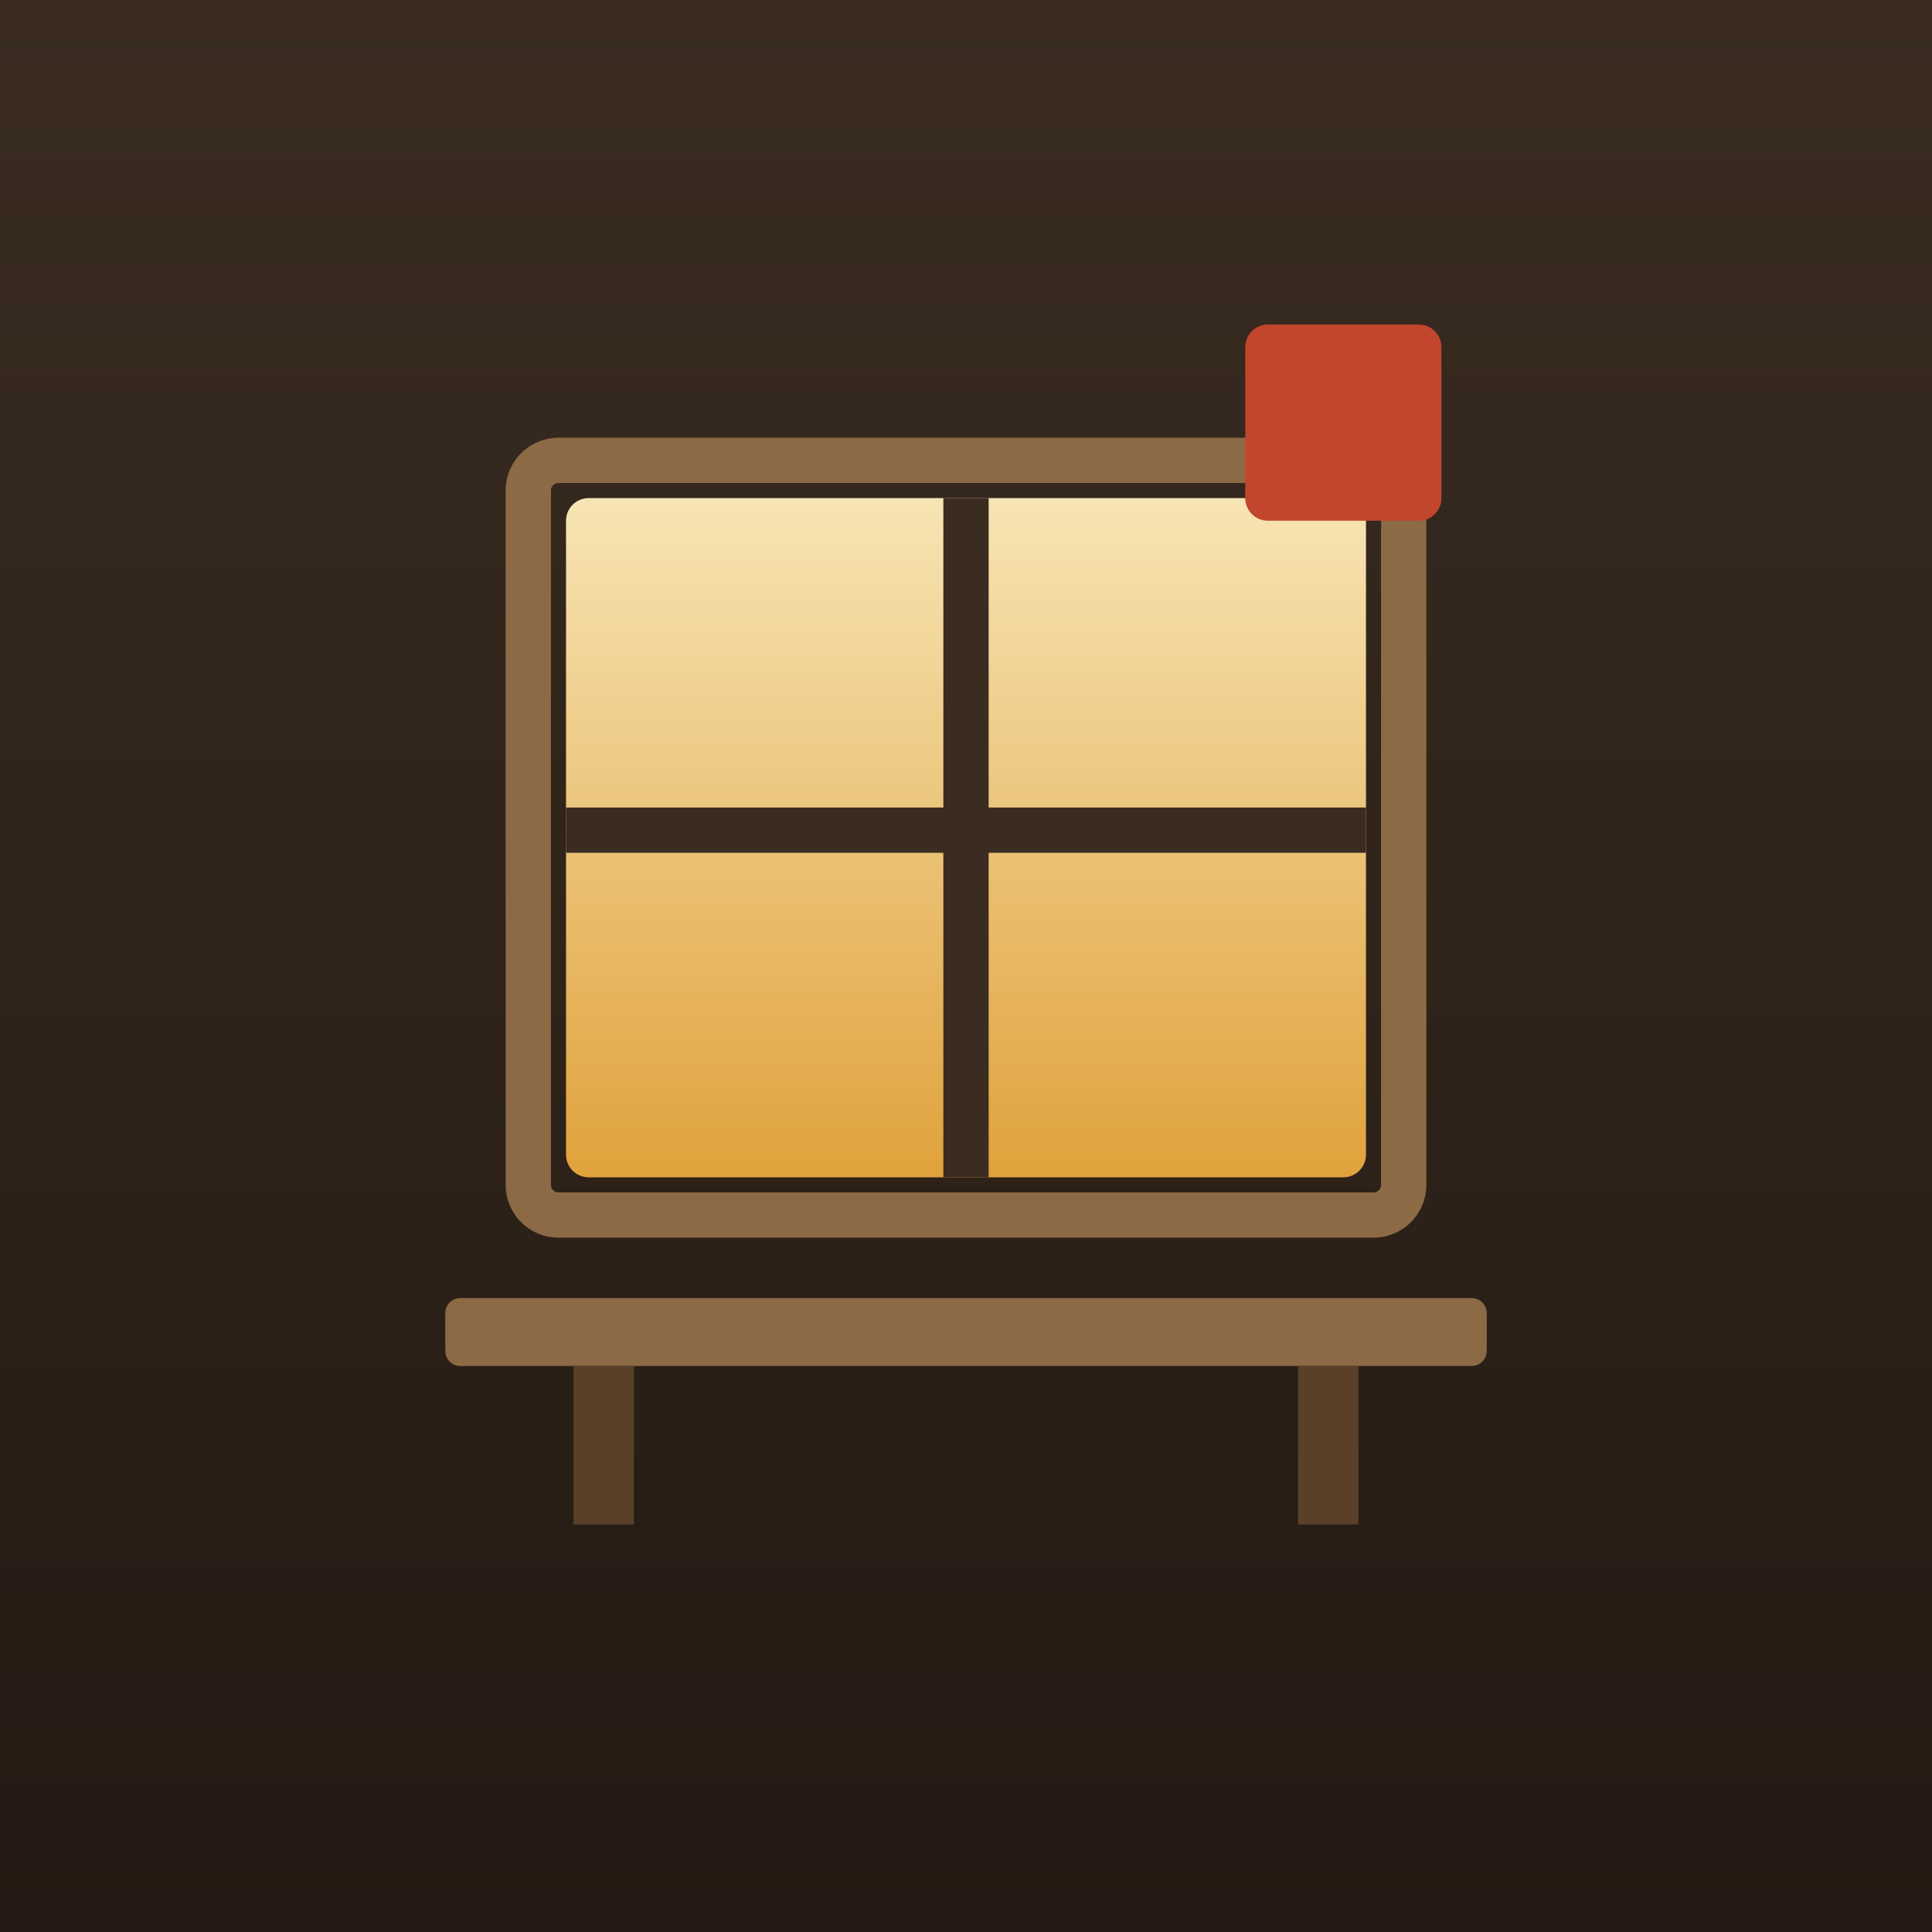
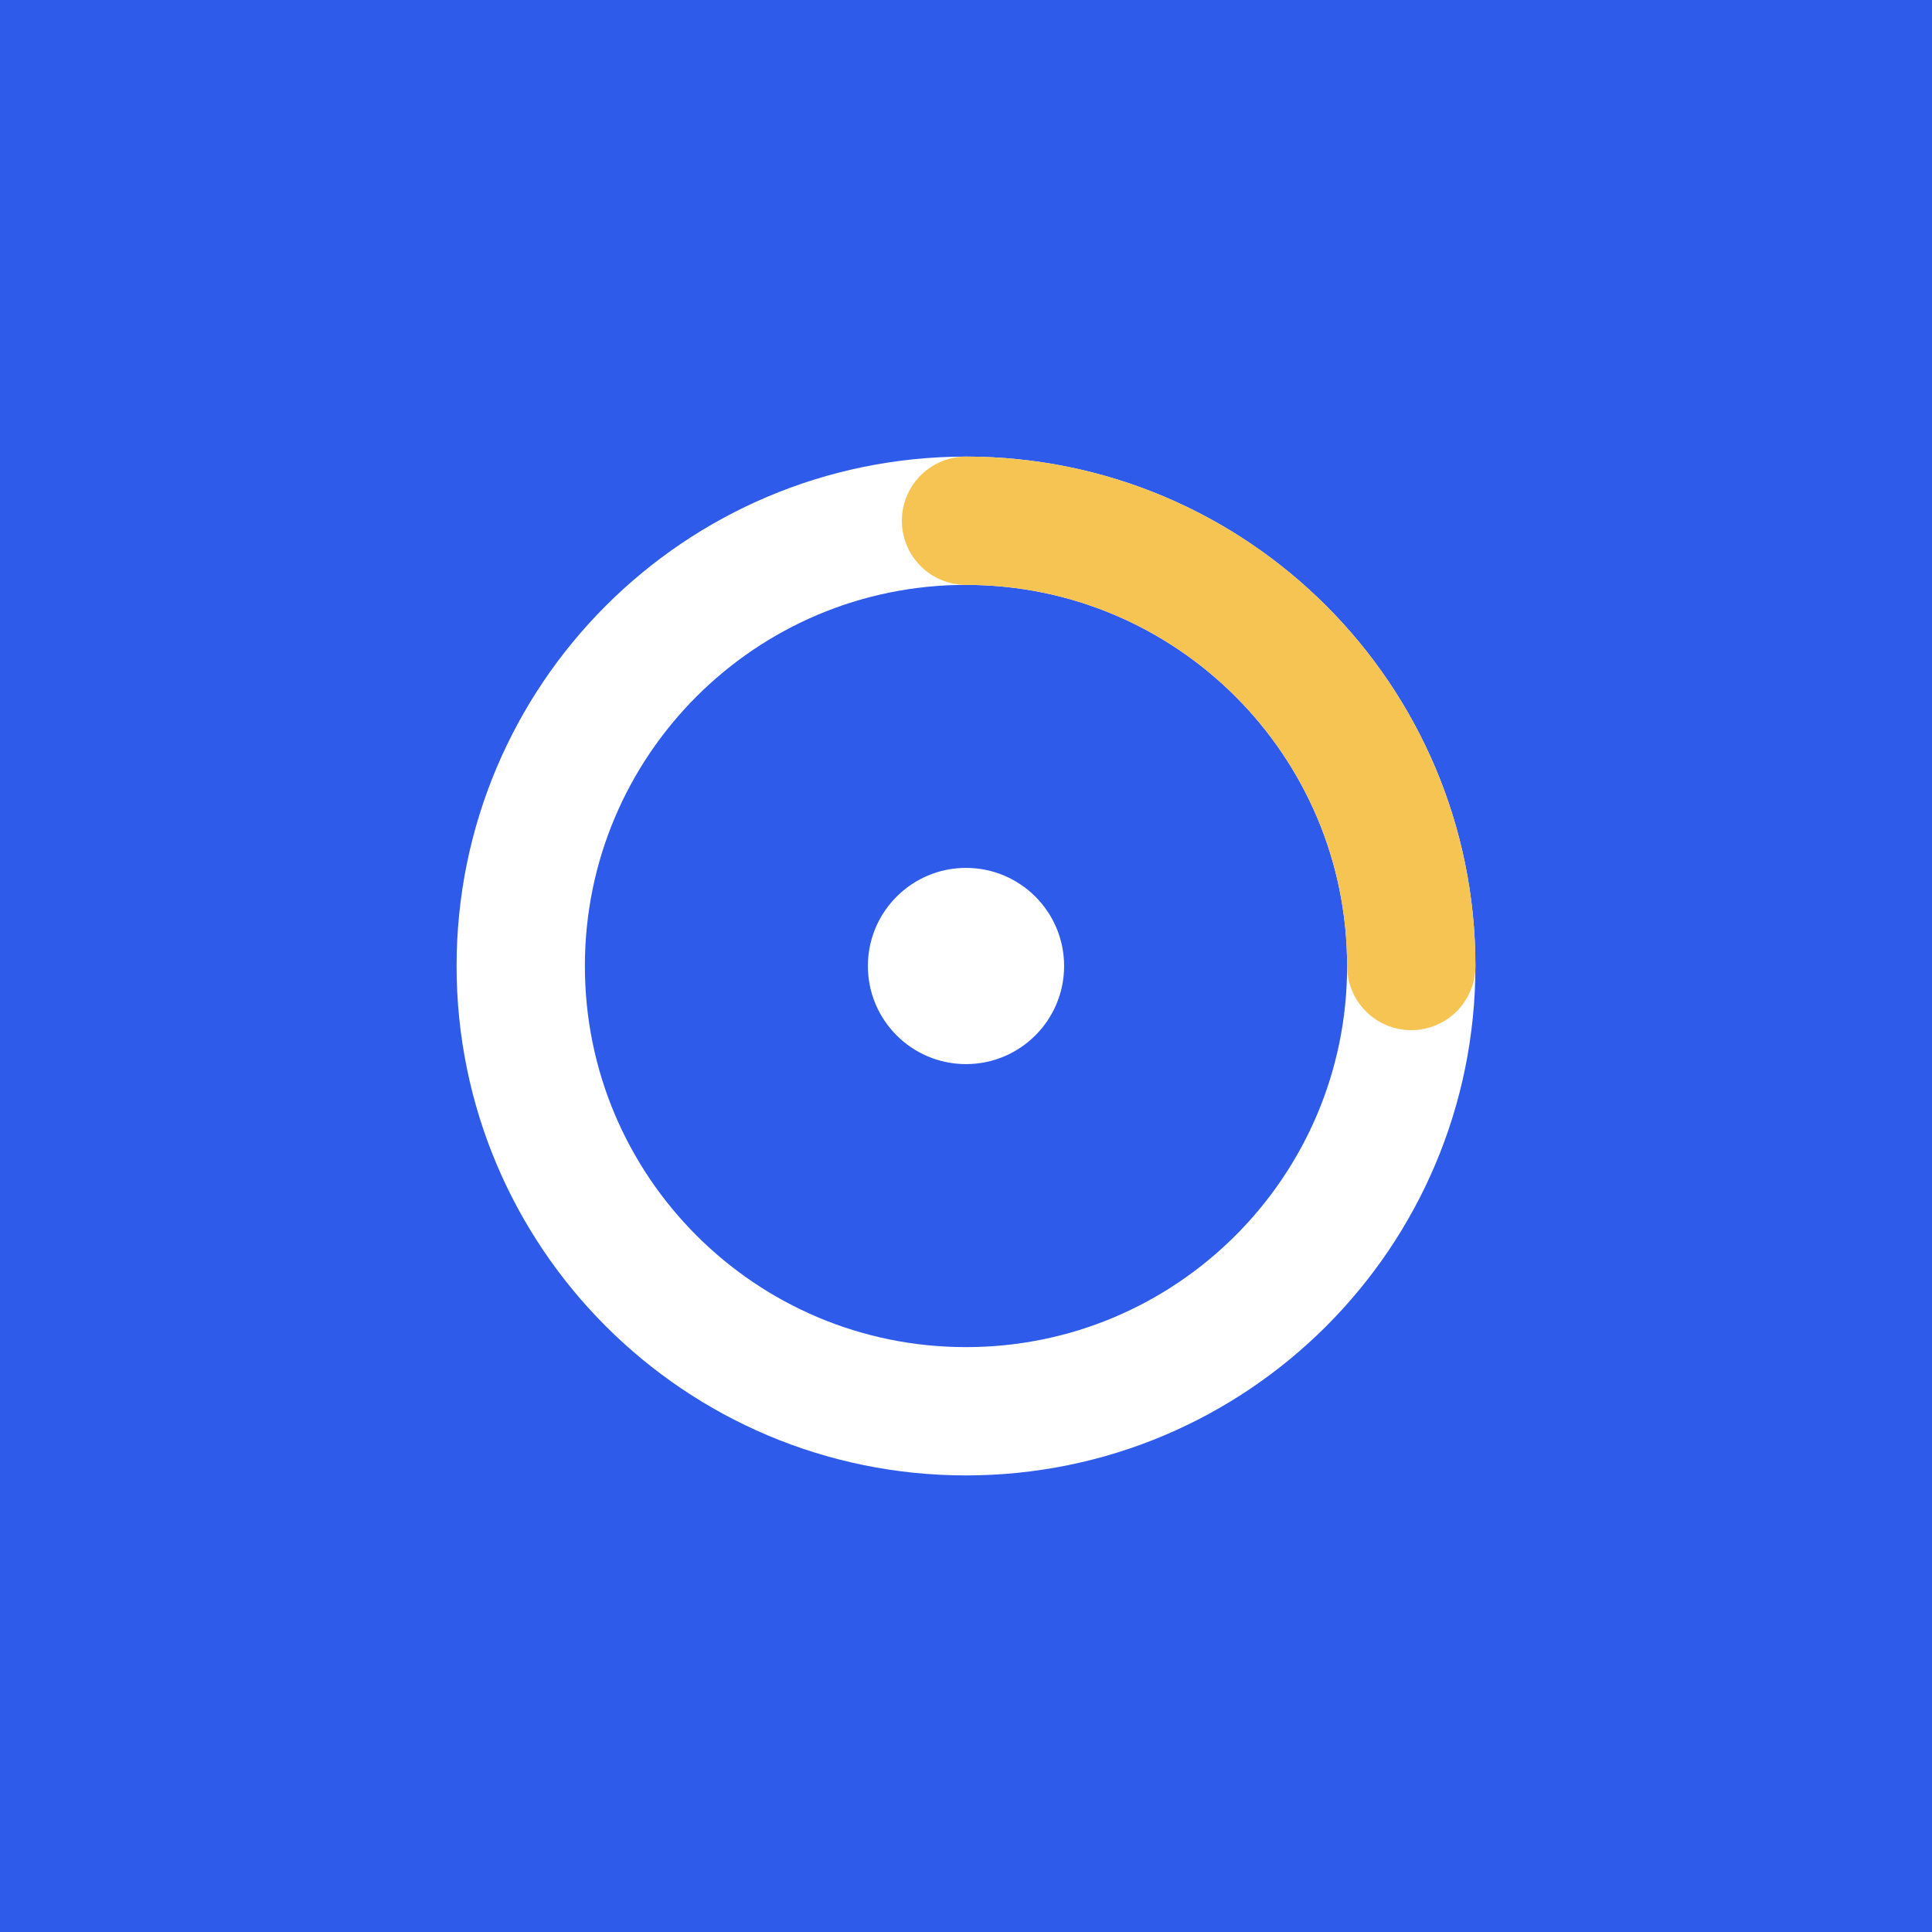
<svg xmlns="http://www.w3.org/2000/svg" width="512" height="512" viewBox="0 0 512 512">
-   <defs>
-     <linearGradient id="g" x1="0" y1="0" x2="0" y2="1">
-       <stop offset="0" stop-color="#3A2C21" />
-       <stop offset="1" stop-color="#241A13" />
-     </linearGradient>
-     <linearGradient id="w" x1="0" y1="0" x2="0" y2="1">
-       <stop offset="0" stop-color="#F7E4B4" />
-       <stop offset="1" stop-color="#E0A23C" />
-     </linearGradient>
-   </defs>
-   <rect width="512" height="512" fill="url(#g)" />
-   <rect x="150" y="132" width="212" height="180" rx="6" fill="url(#w)" />
-   <rect x="250" y="132" width="12" height="180" fill="#3A2C21" />
-   <rect x="150" y="214" width="212" height="12" fill="#3A2C21" />
-   <rect x="140" y="122" width="232" height="200" rx="8" fill="none" stroke="#8C6A45" stroke-width="12" />
-   <rect x="118" y="344" width="276" height="18" rx="4" fill="#8C6A45" />
-   <rect x="152" y="362" width="16" height="42" fill="#5A4028" />
-   <rect x="344" y="362" width="16" height="42" fill="#5A4028" />
-   <rect x="330" y="86" width="52" height="52" rx="6" fill="#C2452D" />
+   <rect width="512" height="512" fill="#2F5BEA" />
+   <circle cx="256" cy="256" r="118" fill="none" stroke="#FFFFFF" stroke-width="34" />
+   <path d="M256 138 A118 118 0 0 1 374 256" fill="none" stroke="#F6C453" stroke-width="34" stroke-linecap="round" />
+   <circle cx="256" cy="256" r="26" fill="#FFFFFF" />
</svg>
